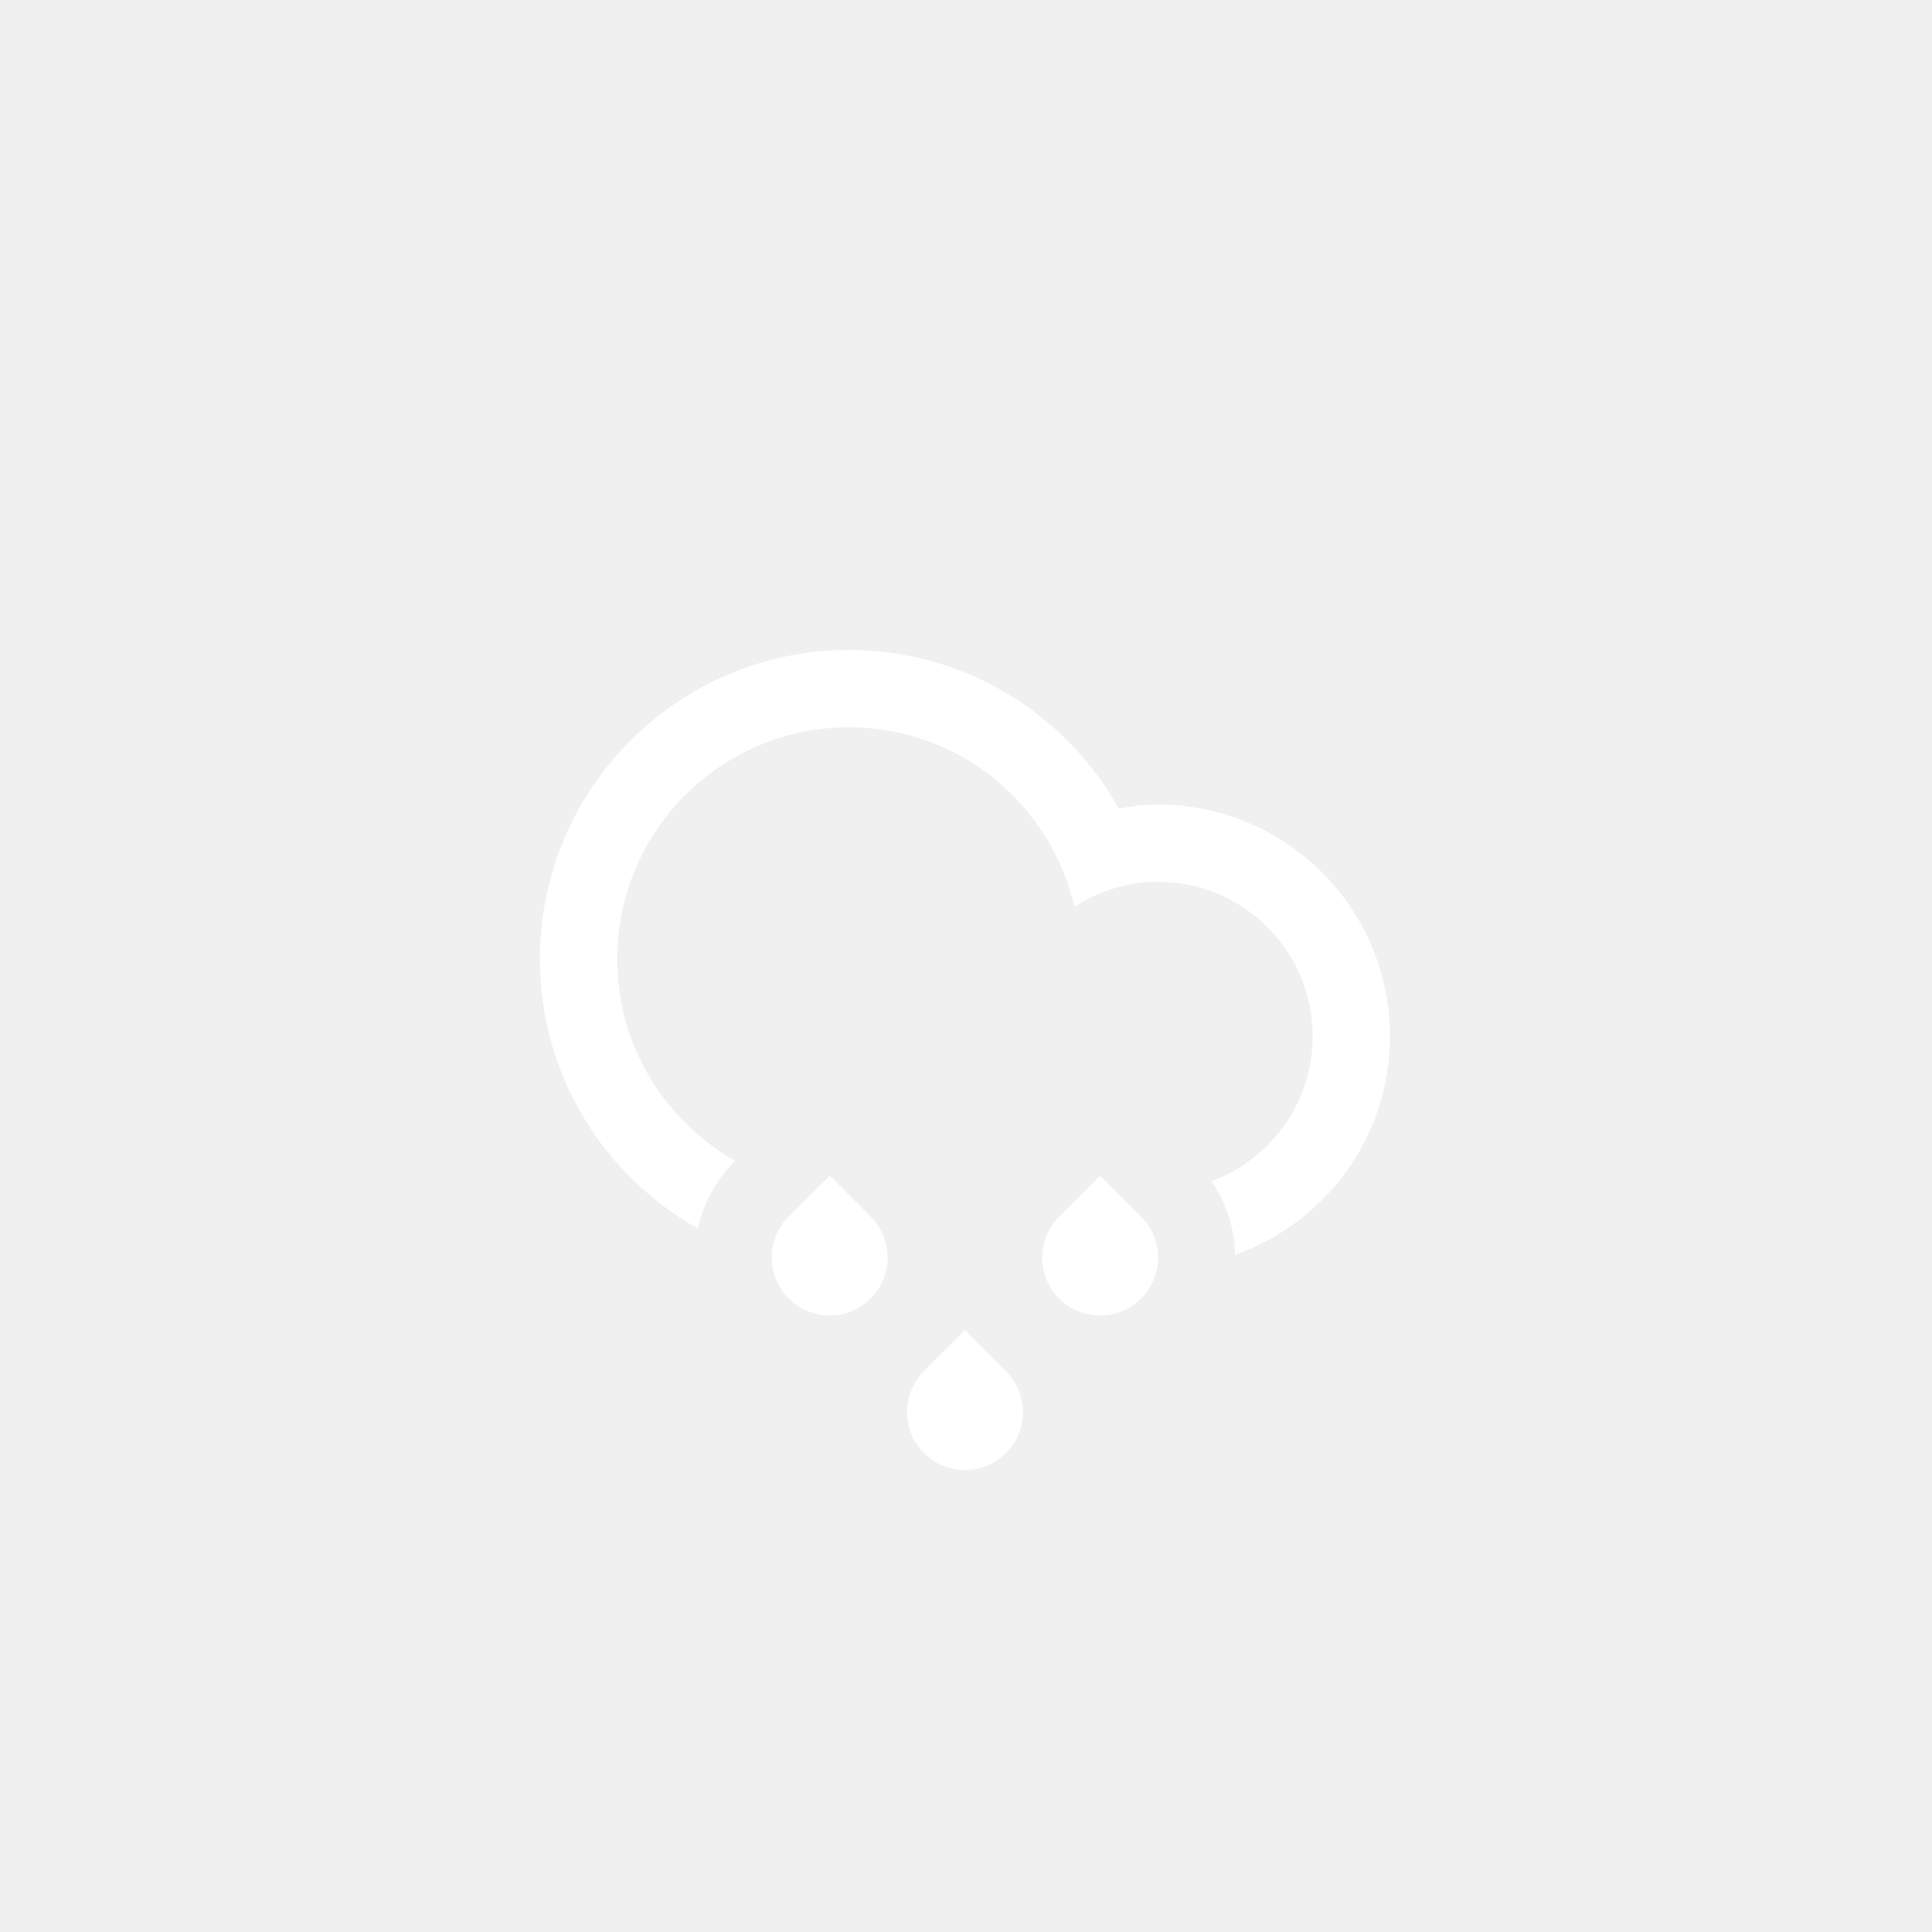
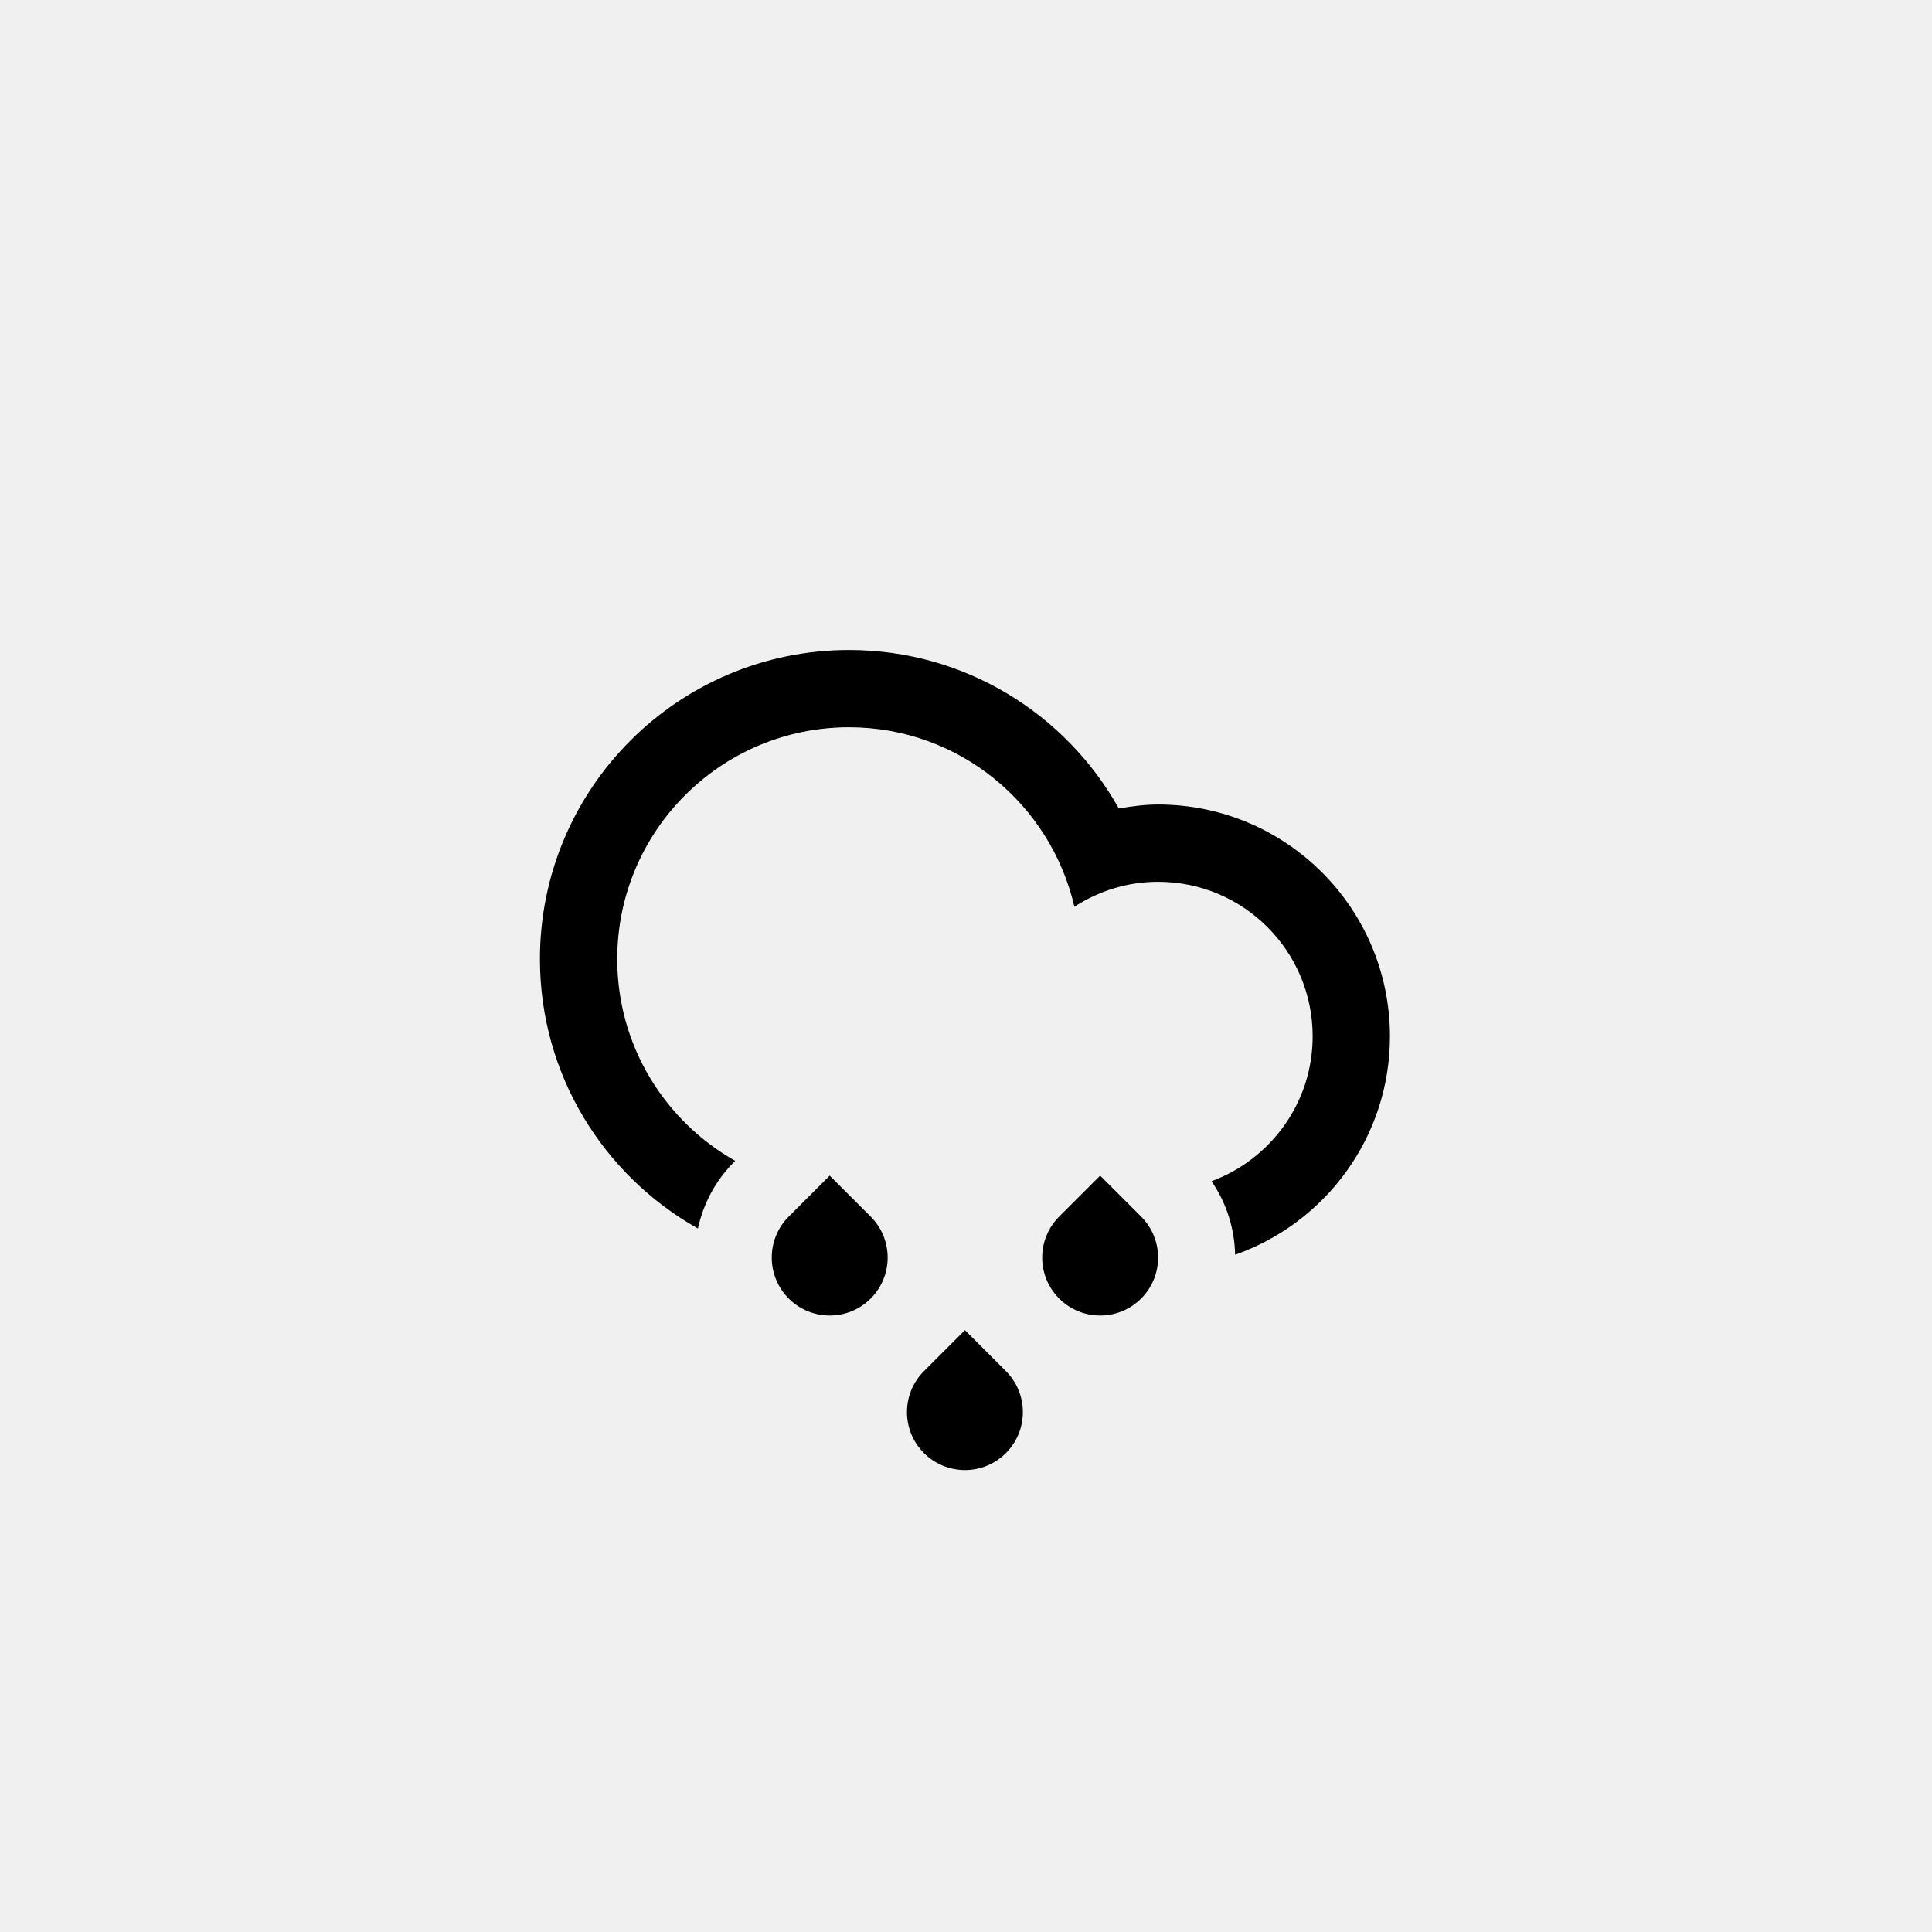
- <svg xmlns="http://www.w3.org/2000/svg" version="1.1" id="Layer_1" x="0px" y="0px" width="100px" height="100px" viewBox="0 0 100 100" fill="#FFFFFF" xml:space="preserve">
+ <svg xmlns="http://www.w3.org/2000/svg" version="1.1" id="Layer_1" x="0px" y="0px" width="100px" height="100px" viewBox="0 0 100 100" fill="#000000" xml:space="preserve">
  <g>
    <g>
      <path fill-rule="evenodd" clip-rule="evenodd" d="M59.943,41.642c-0.696,0-1.369,0.092-2.033,0.205    c-2.736-4.892-7.961-8.203-13.965-8.203c-8.835,0-15.998,7.162-15.998,15.997c0,5.992,3.3,11.207,8.177,13.947    c0.276-1.262,0.892-2.465,1.873-3.445l0.057-0.057c-3.644-2.061-6.106-5.963-6.106-10.445c0-6.626,5.372-11.998,11.998-11.998    c5.691,0,10.433,3.974,11.665,9.29c1.25-0.81,2.733-1.291,4.333-1.291c4.418,0,7.999,3.581,7.999,7.999    c0,3.443-2.182,6.371-5.235,7.498c0.788,1.146,1.194,2.471,1.222,3.807c4.665-1.645,8.014-6.078,8.014-11.305    C71.942,47.014,66.57,41.642,59.943,41.642z M42.945,60.85l-2.121,2.121c-1.171,1.172-1.171,3.07,0,4.242    c1.172,1.172,3.071,1.172,4.242,0c1.172-1.172,1.172-3.07,0-4.242L42.945,60.85z M49.945,68.848l-2.121,2.121    c-1.172,1.172-1.172,3.072,0,4.242c1.171,1.172,3.07,1.172,4.241,0c1.172-1.17,1.172-3.07,0-4.242L49.945,68.848z M56.944,60.85    l-2.121,2.121c-1.172,1.172-1.172,3.07,0,4.242c1.171,1.172,3.07,1.172,4.242,0c1.171-1.172,1.171-3.07,0-4.242L56.944,60.85z" />
    </g>
  </g>
</svg>
